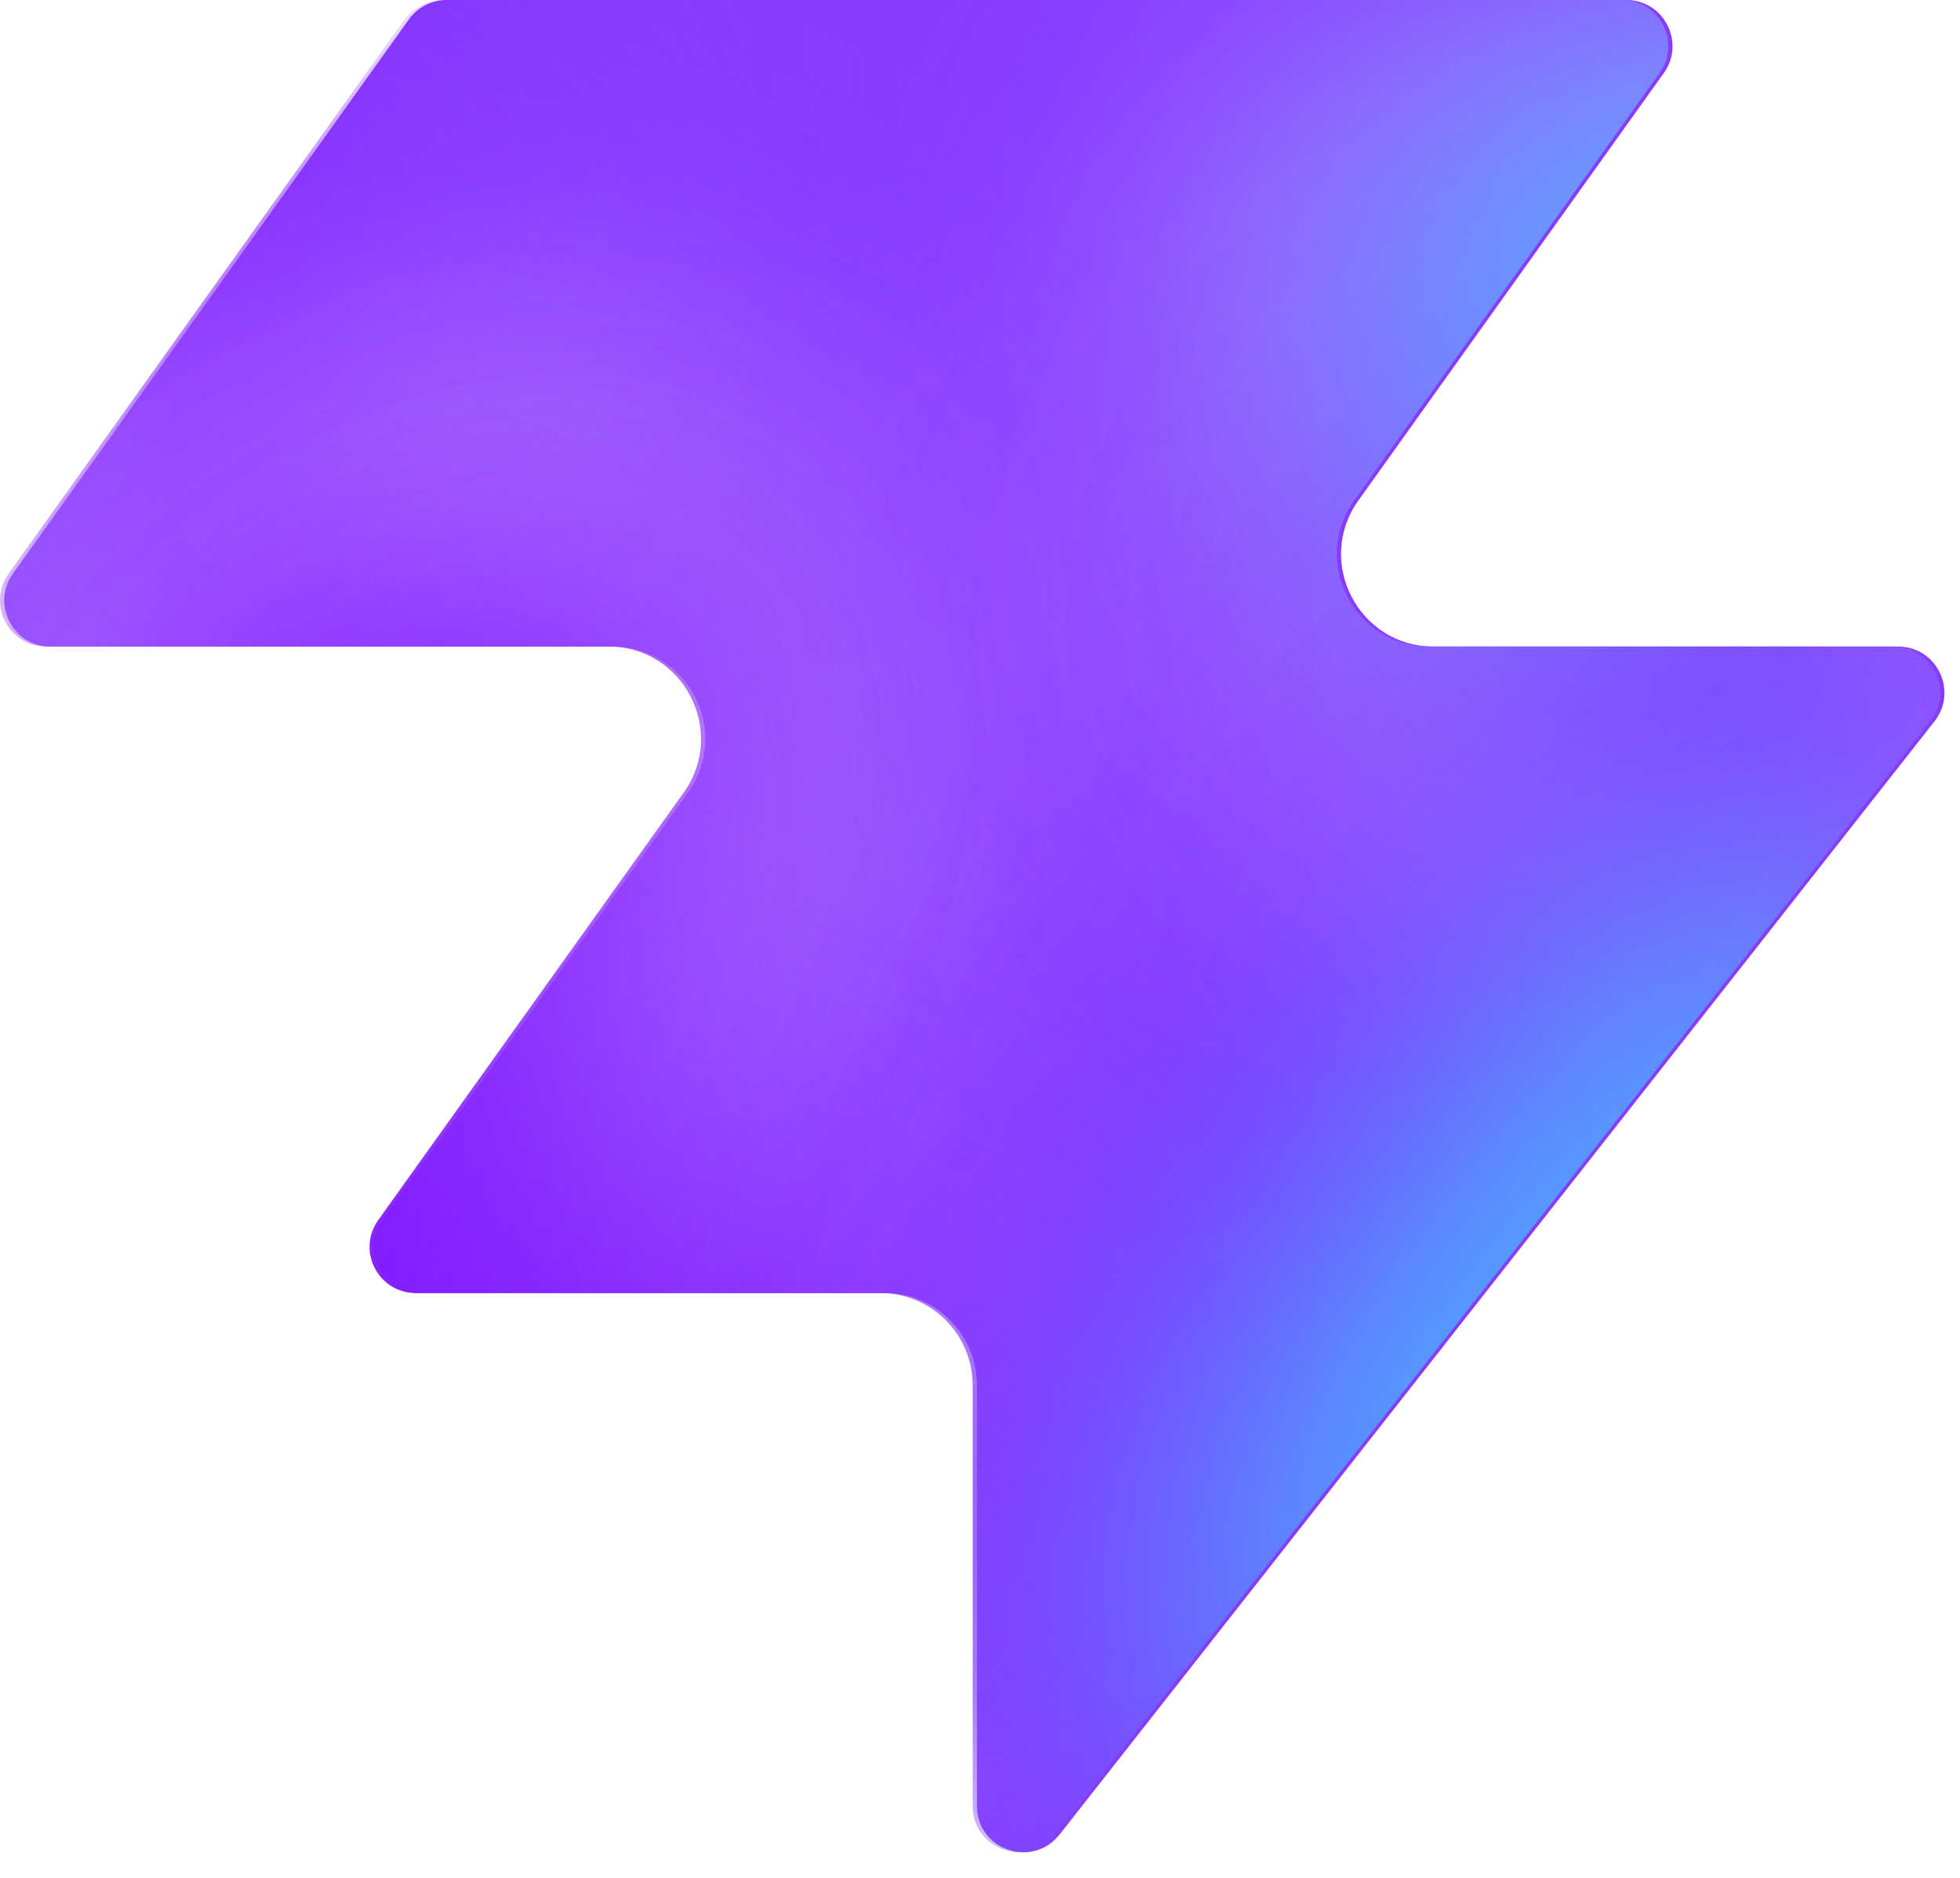
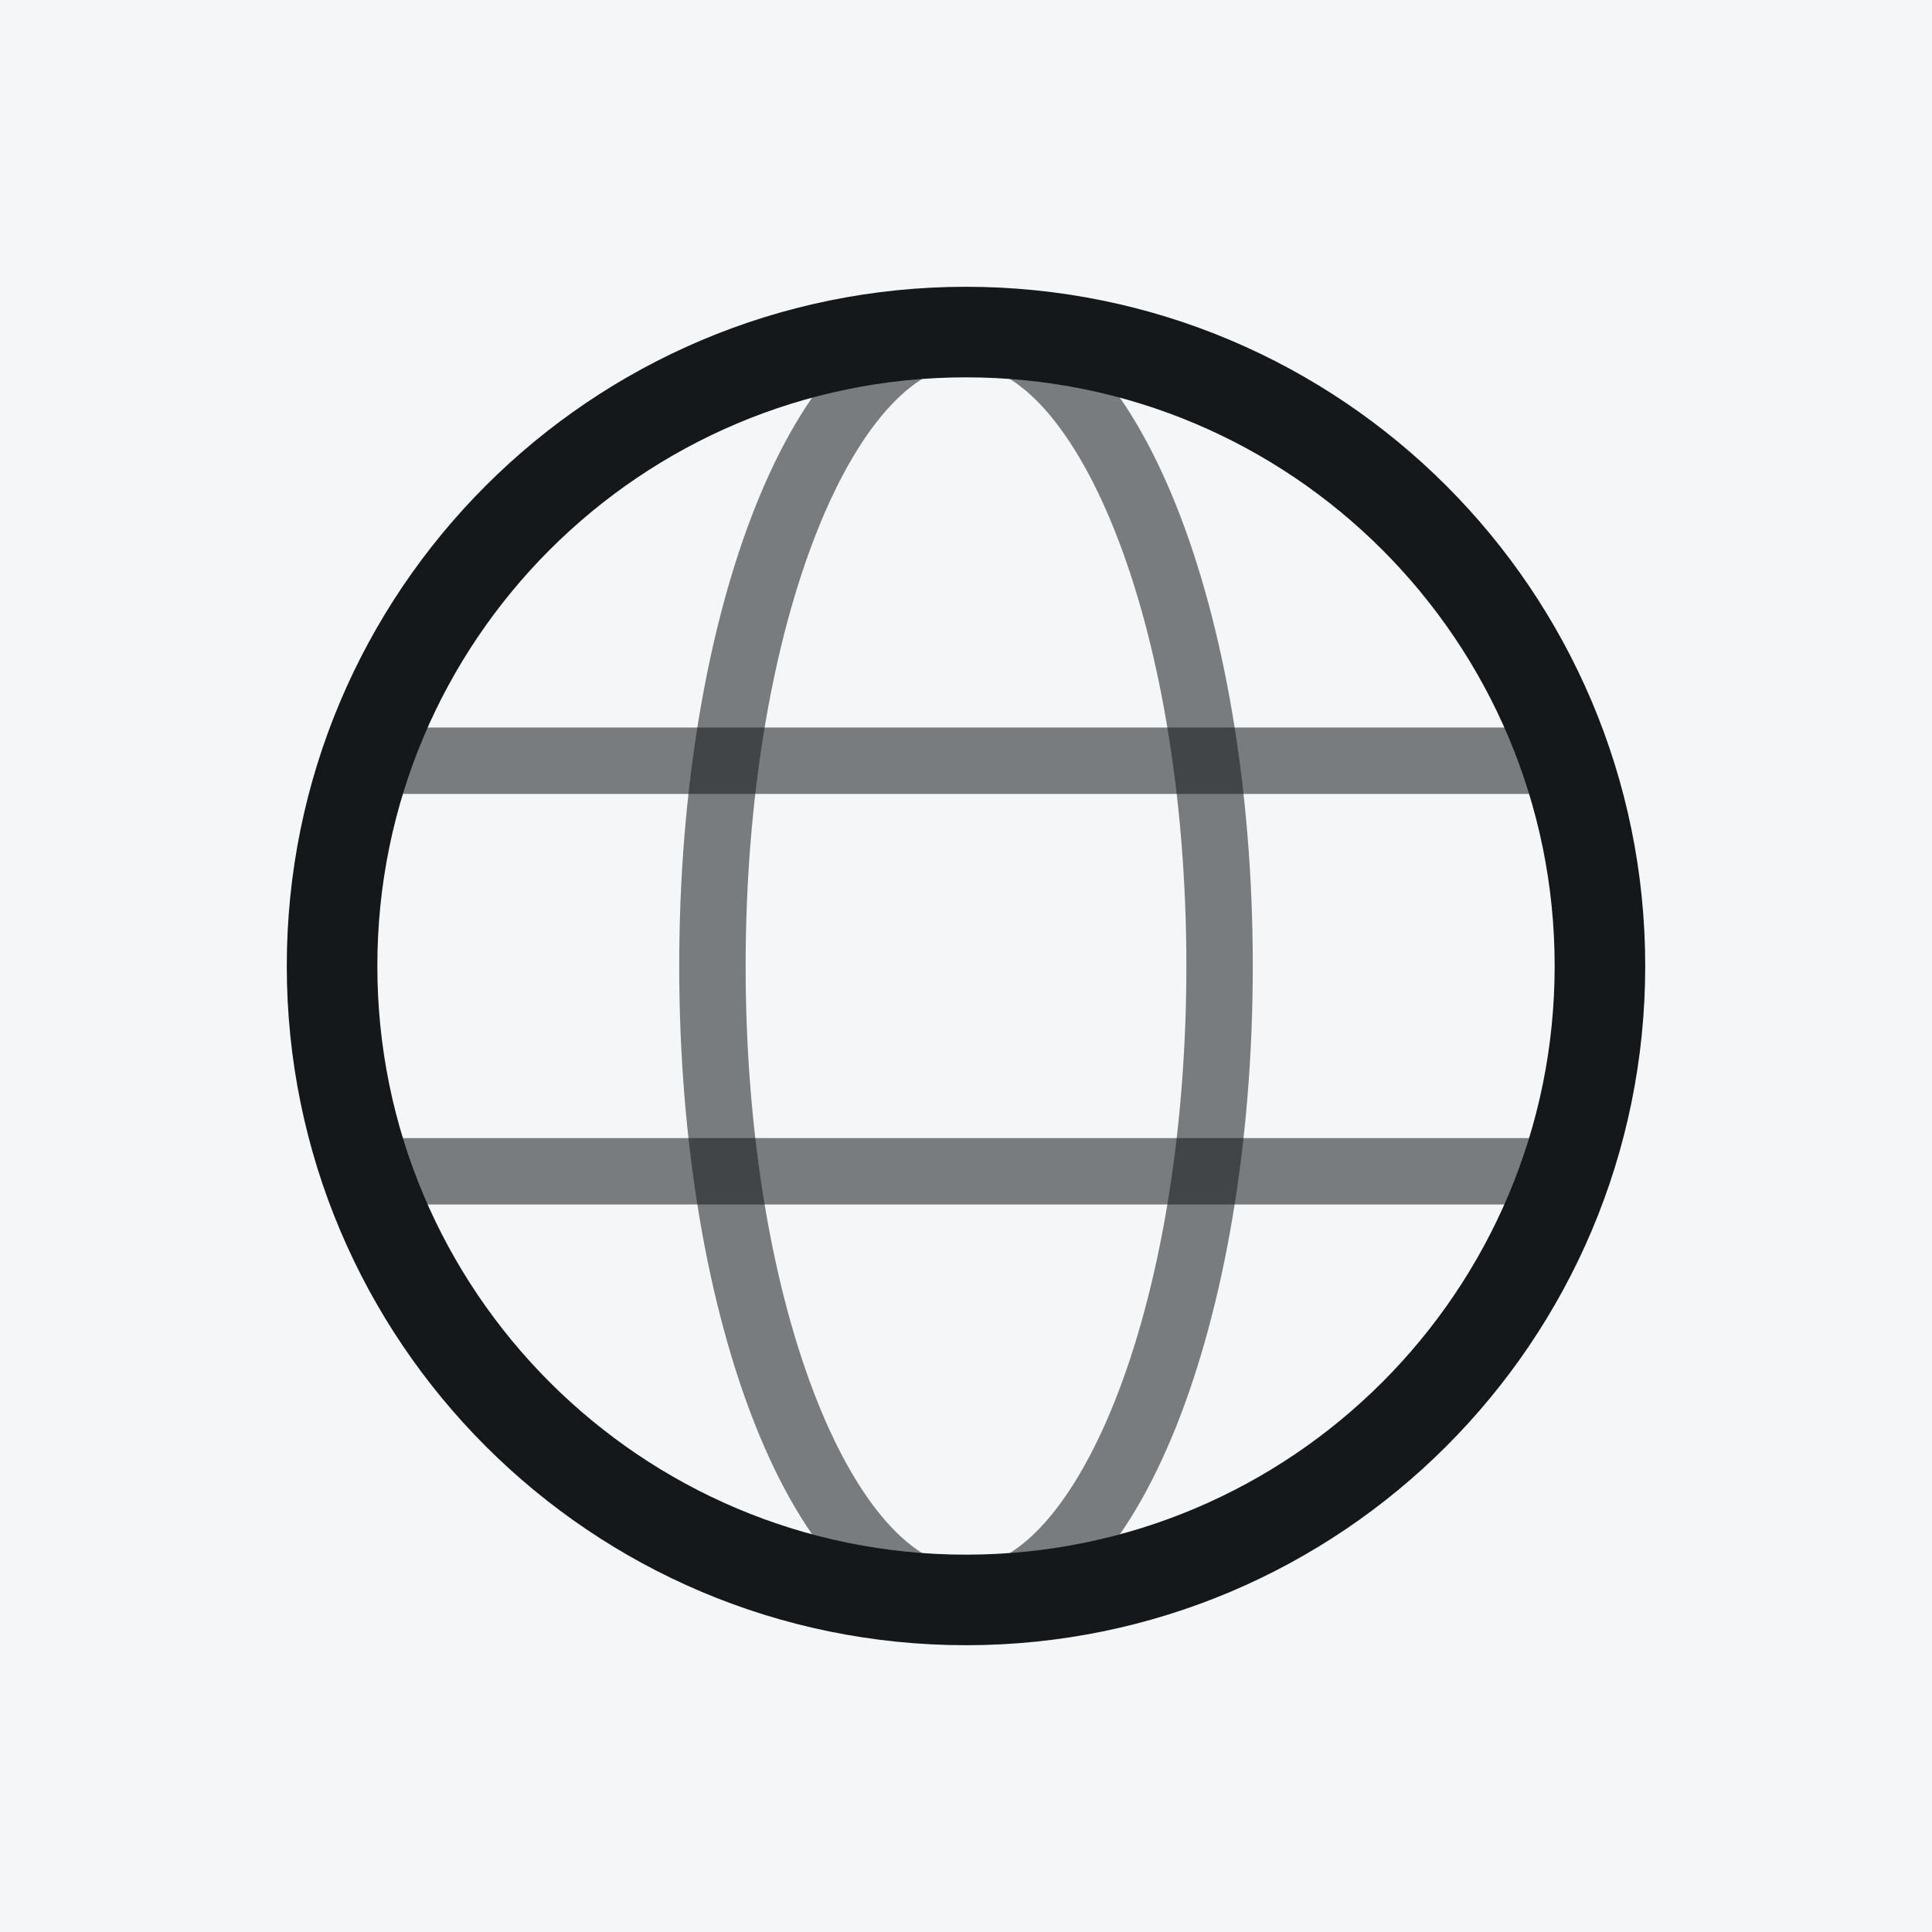
- <svg xmlns="http://www.w3.org/2000/svg" width="48" height="46" fill="none" viewBox="0 0 48 46">
-   <path fill="#863bff" d="M25.946 44.938c-.664.845-2.021.375-2.021-.698V33.937a2.26 2.26 0 0 0-2.262-2.262H10.287c-.92 0-1.456-1.04-.92-1.788l7.48-10.471c1.07-1.497 0-3.578-1.842-3.578H1.237c-.92 0-1.456-1.04-.92-1.788L10.013.474c.214-.297.556-.474.92-.474h28.894c.92 0 1.456 1.04.92 1.788l-7.48 10.471c-1.07 1.498 0 3.579 1.842 3.579h11.377c.943 0 1.473 1.088.89 1.83L25.947 44.94z" style="fill:#863bff;fill:color(display-p3 .525 .23 1);fill-opacity:1" />
-   <mask id="a" width="48" height="46" x="0" y="0" maskUnits="userSpaceOnUse" style="mask-type:alpha">
-     <path fill="#000" d="M25.842 44.938c-.664.844-2.021.375-2.021-.698V33.937a2.26 2.26 0 0 0-2.262-2.262H10.183c-.92 0-1.456-1.04-.92-1.788l7.48-10.471c1.07-1.498 0-3.579-1.842-3.579H1.133c-.92 0-1.456-1.04-.92-1.787L9.91.473c.214-.297.556-.474.92-.474h28.894c.92 0 1.456 1.04.92 1.788l-7.48 10.471c-1.07 1.498 0 3.578 1.842 3.578h11.377c.943 0 1.473 1.088.89 1.832L25.843 44.94z" style="fill:#000;fill-opacity:1" />
-   </mask>
-   <g mask="url(#a)">
-     <g filter="url(#b)">
-       <ellipse cx="5.508" cy="14.704" fill="#ede6ff" rx="5.508" ry="14.704" style="fill:#ede6ff;fill:color(display-p3 .927 .903 1);fill-opacity:1" transform="matrix(.00324 1 1 -.00324 -4.47 31.516)" />
-     </g>
-     <g filter="url(#c)">
-       <ellipse cx="10.399" cy="29.851" fill="#ede6ff" rx="10.399" ry="29.851" style="fill:#ede6ff;fill:color(display-p3 .927 .903 1);fill-opacity:1" transform="matrix(.00324 1 1 -.00324 -39.328 7.883)" />
-     </g>
-     <g filter="url(#d)">
-       <ellipse cx="5.508" cy="30.487" fill="#7e14ff" rx="5.508" ry="30.487" style="fill:#7e14ff;fill:color(display-p3 .492 .077 1);fill-opacity:1" transform="rotate(89.814 -25.913 -14.639)scale(1 -1)" />
-     </g>
-     <g filter="url(#e)">
-       <ellipse cx="5.508" cy="30.599" fill="#7e14ff" rx="5.508" ry="30.599" style="fill:#7e14ff;fill:color(display-p3 .492 .077 1);fill-opacity:1" transform="rotate(89.814 -32.644 -3.334)scale(1 -1)" />
-     </g>
-     <g filter="url(#f)">
-       <ellipse cx="5.508" cy="30.599" fill="#7e14ff" rx="5.508" ry="30.599" style="fill:#7e14ff;fill:color(display-p3 .492 .077 1);fill-opacity:1" transform="matrix(.00324 1 1 -.00324 -34.34 30.47)" />
-     </g>
-     <g filter="url(#g)">
-       <ellipse cx="14.072" cy="22.078" fill="#ede6ff" rx="14.072" ry="22.078" style="fill:#ede6ff;fill:color(display-p3 .927 .903 1);fill-opacity:1" transform="rotate(93.35 24.506 48.493)scale(-1 1)" />
-     </g>
-     <g filter="url(#h)">
-       <ellipse cx="3.47" cy="21.501" fill="#7e14ff" rx="3.47" ry="21.501" style="fill:#7e14ff;fill:color(display-p3 .492 .077 1);fill-opacity:1" transform="rotate(89.009 28.708 47.59)scale(-1 1)" />
-     </g>
-     <g filter="url(#i)">
-       <ellipse cx="3.47" cy="21.501" fill="#7e14ff" rx="3.47" ry="21.501" style="fill:#7e14ff;fill:color(display-p3 .492 .077 1);fill-opacity:1" transform="rotate(89.009 28.708 47.59)scale(-1 1)" />
-     </g>
-     <g filter="url(#j)">
-       <ellipse cx=".387" cy="8.972" fill="#7e14ff" rx="4.407" ry="29.108" style="fill:#7e14ff;fill:color(display-p3 .492 .077 1);fill-opacity:1" transform="rotate(39.51 .387 8.972)" />
-     </g>
-     <g filter="url(#k)">
-       <ellipse cx="47.523" cy="-6.092" fill="#7e14ff" rx="4.407" ry="29.108" style="fill:#7e14ff;fill:color(display-p3 .492 .077 1);fill-opacity:1" transform="rotate(37.892 47.523 -6.092)" />
-     </g>
-     <g filter="url(#l)">
-       <ellipse cx="41.412" cy="6.333" fill="#47bfff" rx="5.971" ry="9.665" style="fill:#47bfff;fill:color(display-p3 .28 .748 1);fill-opacity:1" transform="rotate(37.892 41.412 6.333)" />
-     </g>
-     <g filter="url(#m)">
-       <ellipse cx="-1.879" cy="38.332" fill="#7e14ff" rx="4.407" ry="29.108" style="fill:#7e14ff;fill:color(display-p3 .492 .077 1);fill-opacity:1" transform="rotate(37.892 -1.88 38.332)" />
-     </g>
-     <g filter="url(#n)">
-       <ellipse cx="-1.879" cy="38.332" fill="#7e14ff" rx="4.407" ry="29.108" style="fill:#7e14ff;fill:color(display-p3 .492 .077 1);fill-opacity:1" transform="rotate(37.892 -1.88 38.332)" />
-     </g>
-     <g filter="url(#o)">
-       <ellipse cx="35.651" cy="29.907" fill="#7e14ff" rx="4.407" ry="29.108" style="fill:#7e14ff;fill:color(display-p3 .492 .077 1);fill-opacity:1" transform="rotate(37.892 35.651 29.907)" />
-     </g>
-     <g filter="url(#p)">
-       <ellipse cx="38.418" cy="32.4" fill="#47bfff" rx="5.971" ry="15.297" style="fill:#47bfff;fill:color(display-p3 .28 .748 1);fill-opacity:1" transform="rotate(37.892 38.418 32.4)" />
-     </g>
-   </g>
-   <defs>
-     <filter id="b" width="60.045" height="41.654" x="-19.77" y="16.149" color-interpolation-filters="sRGB" filterUnits="userSpaceOnUse">
-       <feFlood flood-opacity="0" result="BackgroundImageFix" />
-       <feBlend in="SourceGraphic" in2="BackgroundImageFix" result="shape" />
-       <feGaussianBlur result="effect1_foregroundBlur_2002_17158" stdDeviation="7.659" />
-     </filter>
-     <filter id="c" width="90.34" height="51.437" x="-54.613" y="-7.533" color-interpolation-filters="sRGB" filterUnits="userSpaceOnUse">
-       <feFlood flood-opacity="0" result="BackgroundImageFix" />
-       <feBlend in="SourceGraphic" in2="BackgroundImageFix" result="shape" />
-       <feGaussianBlur result="effect1_foregroundBlur_2002_17158" stdDeviation="7.659" />
-     </filter>
-     <filter id="d" width="79.355" height="29.4" x="-49.64" y="2.03" color-interpolation-filters="sRGB" filterUnits="userSpaceOnUse">
-       <feFlood flood-opacity="0" result="BackgroundImageFix" />
-       <feBlend in="SourceGraphic" in2="BackgroundImageFix" result="shape" />
-       <feGaussianBlur result="effect1_foregroundBlur_2002_17158" stdDeviation="4.596" />
-     </filter>
-     <filter id="e" width="79.579" height="29.4" x="-45.045" y="20.029" color-interpolation-filters="sRGB" filterUnits="userSpaceOnUse">
-       <feFlood flood-opacity="0" result="BackgroundImageFix" />
-       <feBlend in="SourceGraphic" in2="BackgroundImageFix" result="shape" />
-       <feGaussianBlur result="effect1_foregroundBlur_2002_17158" stdDeviation="4.596" />
-     </filter>
-     <filter id="f" width="79.579" height="29.4" x="-43.513" y="21.178" color-interpolation-filters="sRGB" filterUnits="userSpaceOnUse">
-       <feFlood flood-opacity="0" result="BackgroundImageFix" />
-       <feBlend in="SourceGraphic" in2="BackgroundImageFix" result="shape" />
-       <feGaussianBlur result="effect1_foregroundBlur_2002_17158" stdDeviation="4.596" />
-     </filter>
-     <filter id="g" width="74.749" height="58.852" x="15.756" y="-17.901" color-interpolation-filters="sRGB" filterUnits="userSpaceOnUse">
-       <feFlood flood-opacity="0" result="BackgroundImageFix" />
-       <feBlend in="SourceGraphic" in2="BackgroundImageFix" result="shape" />
-       <feGaussianBlur result="effect1_foregroundBlur_2002_17158" stdDeviation="7.659" />
-     </filter>
-     <filter id="h" width="61.377" height="25.362" x="23.548" y="2.284" color-interpolation-filters="sRGB" filterUnits="userSpaceOnUse">
-       <feFlood flood-opacity="0" result="BackgroundImageFix" />
-       <feBlend in="SourceGraphic" in2="BackgroundImageFix" result="shape" />
-       <feGaussianBlur result="effect1_foregroundBlur_2002_17158" stdDeviation="4.596" />
-     </filter>
-     <filter id="i" width="61.377" height="25.362" x="23.548" y="2.284" color-interpolation-filters="sRGB" filterUnits="userSpaceOnUse">
-       <feFlood flood-opacity="0" result="BackgroundImageFix" />
-       <feBlend in="SourceGraphic" in2="BackgroundImageFix" result="shape" />
-       <feGaussianBlur result="effect1_foregroundBlur_2002_17158" stdDeviation="4.596" />
-     </filter>
-     <filter id="j" width="56.045" height="63.649" x="-27.636" y="-22.853" color-interpolation-filters="sRGB" filterUnits="userSpaceOnUse">
-       <feFlood flood-opacity="0" result="BackgroundImageFix" />
-       <feBlend in="SourceGraphic" in2="BackgroundImageFix" result="shape" />
-       <feGaussianBlur result="effect1_foregroundBlur_2002_17158" stdDeviation="4.596" />
-     </filter>
-     <filter id="k" width="54.814" height="64.646" x="20.116" y="-38.415" color-interpolation-filters="sRGB" filterUnits="userSpaceOnUse">
-       <feFlood flood-opacity="0" result="BackgroundImageFix" />
-       <feBlend in="SourceGraphic" in2="BackgroundImageFix" result="shape" />
-       <feGaussianBlur result="effect1_foregroundBlur_2002_17158" stdDeviation="4.596" />
-     </filter>
-     <filter id="l" width="33.541" height="35.313" x="24.641" y="-11.323" color-interpolation-filters="sRGB" filterUnits="userSpaceOnUse">
-       <feFlood flood-opacity="0" result="BackgroundImageFix" />
-       <feBlend in="SourceGraphic" in2="BackgroundImageFix" result="shape" />
-       <feGaussianBlur result="effect1_foregroundBlur_2002_17158" stdDeviation="4.596" />
-     </filter>
-     <filter id="m" width="54.814" height="64.646" x="-29.286" y="6.009" color-interpolation-filters="sRGB" filterUnits="userSpaceOnUse">
-       <feFlood flood-opacity="0" result="BackgroundImageFix" />
-       <feBlend in="SourceGraphic" in2="BackgroundImageFix" result="shape" />
-       <feGaussianBlur result="effect1_foregroundBlur_2002_17158" stdDeviation="4.596" />
-     </filter>
-     <filter id="n" width="54.814" height="64.646" x="-29.286" y="6.009" color-interpolation-filters="sRGB" filterUnits="userSpaceOnUse">
-       <feFlood flood-opacity="0" result="BackgroundImageFix" />
-       <feBlend in="SourceGraphic" in2="BackgroundImageFix" result="shape" />
-       <feGaussianBlur result="effect1_foregroundBlur_2002_17158" stdDeviation="4.596" />
-     </filter>
-     <filter id="o" width="54.814" height="64.646" x="8.244" y="-2.416" color-interpolation-filters="sRGB" filterUnits="userSpaceOnUse">
-       <feFlood flood-opacity="0" result="BackgroundImageFix" />
-       <feBlend in="SourceGraphic" in2="BackgroundImageFix" result="shape" />
-       <feGaussianBlur result="effect1_foregroundBlur_2002_17158" stdDeviation="4.596" />
-     </filter>
-     <filter id="p" width="39.409" height="43.623" x="18.713" y="10.588" color-interpolation-filters="sRGB" filterUnits="userSpaceOnUse">
-       <feFlood flood-opacity="0" result="BackgroundImageFix" />
-       <feBlend in="SourceGraphic" in2="BackgroundImageFix" result="shape" />
-       <feGaussianBlur result="effect1_foregroundBlur_2002_17158" stdDeviation="4.596" />
-     </filter>
-   </defs>
+ <svg xmlns="http://www.w3.org/2000/svg" viewBox="0 0 32 32">
+   <rect width="32" height="32" fill="#f4f6f7" />
+   <circle cx="16" cy="16" r="10.5" fill="none" stroke="#14181b" stroke-width="1.5" />
+   <ellipse cx="16" cy="16" rx="4.2" ry="10.5" fill="none" stroke="#14181b" stroke-width="1.1" opacity="0.55" />
+   <path d="M5.9 12.6h20.2M5.9 19.4h20.2" stroke="#14181b" stroke-width="1.1" opacity="0.55" />
</svg>
